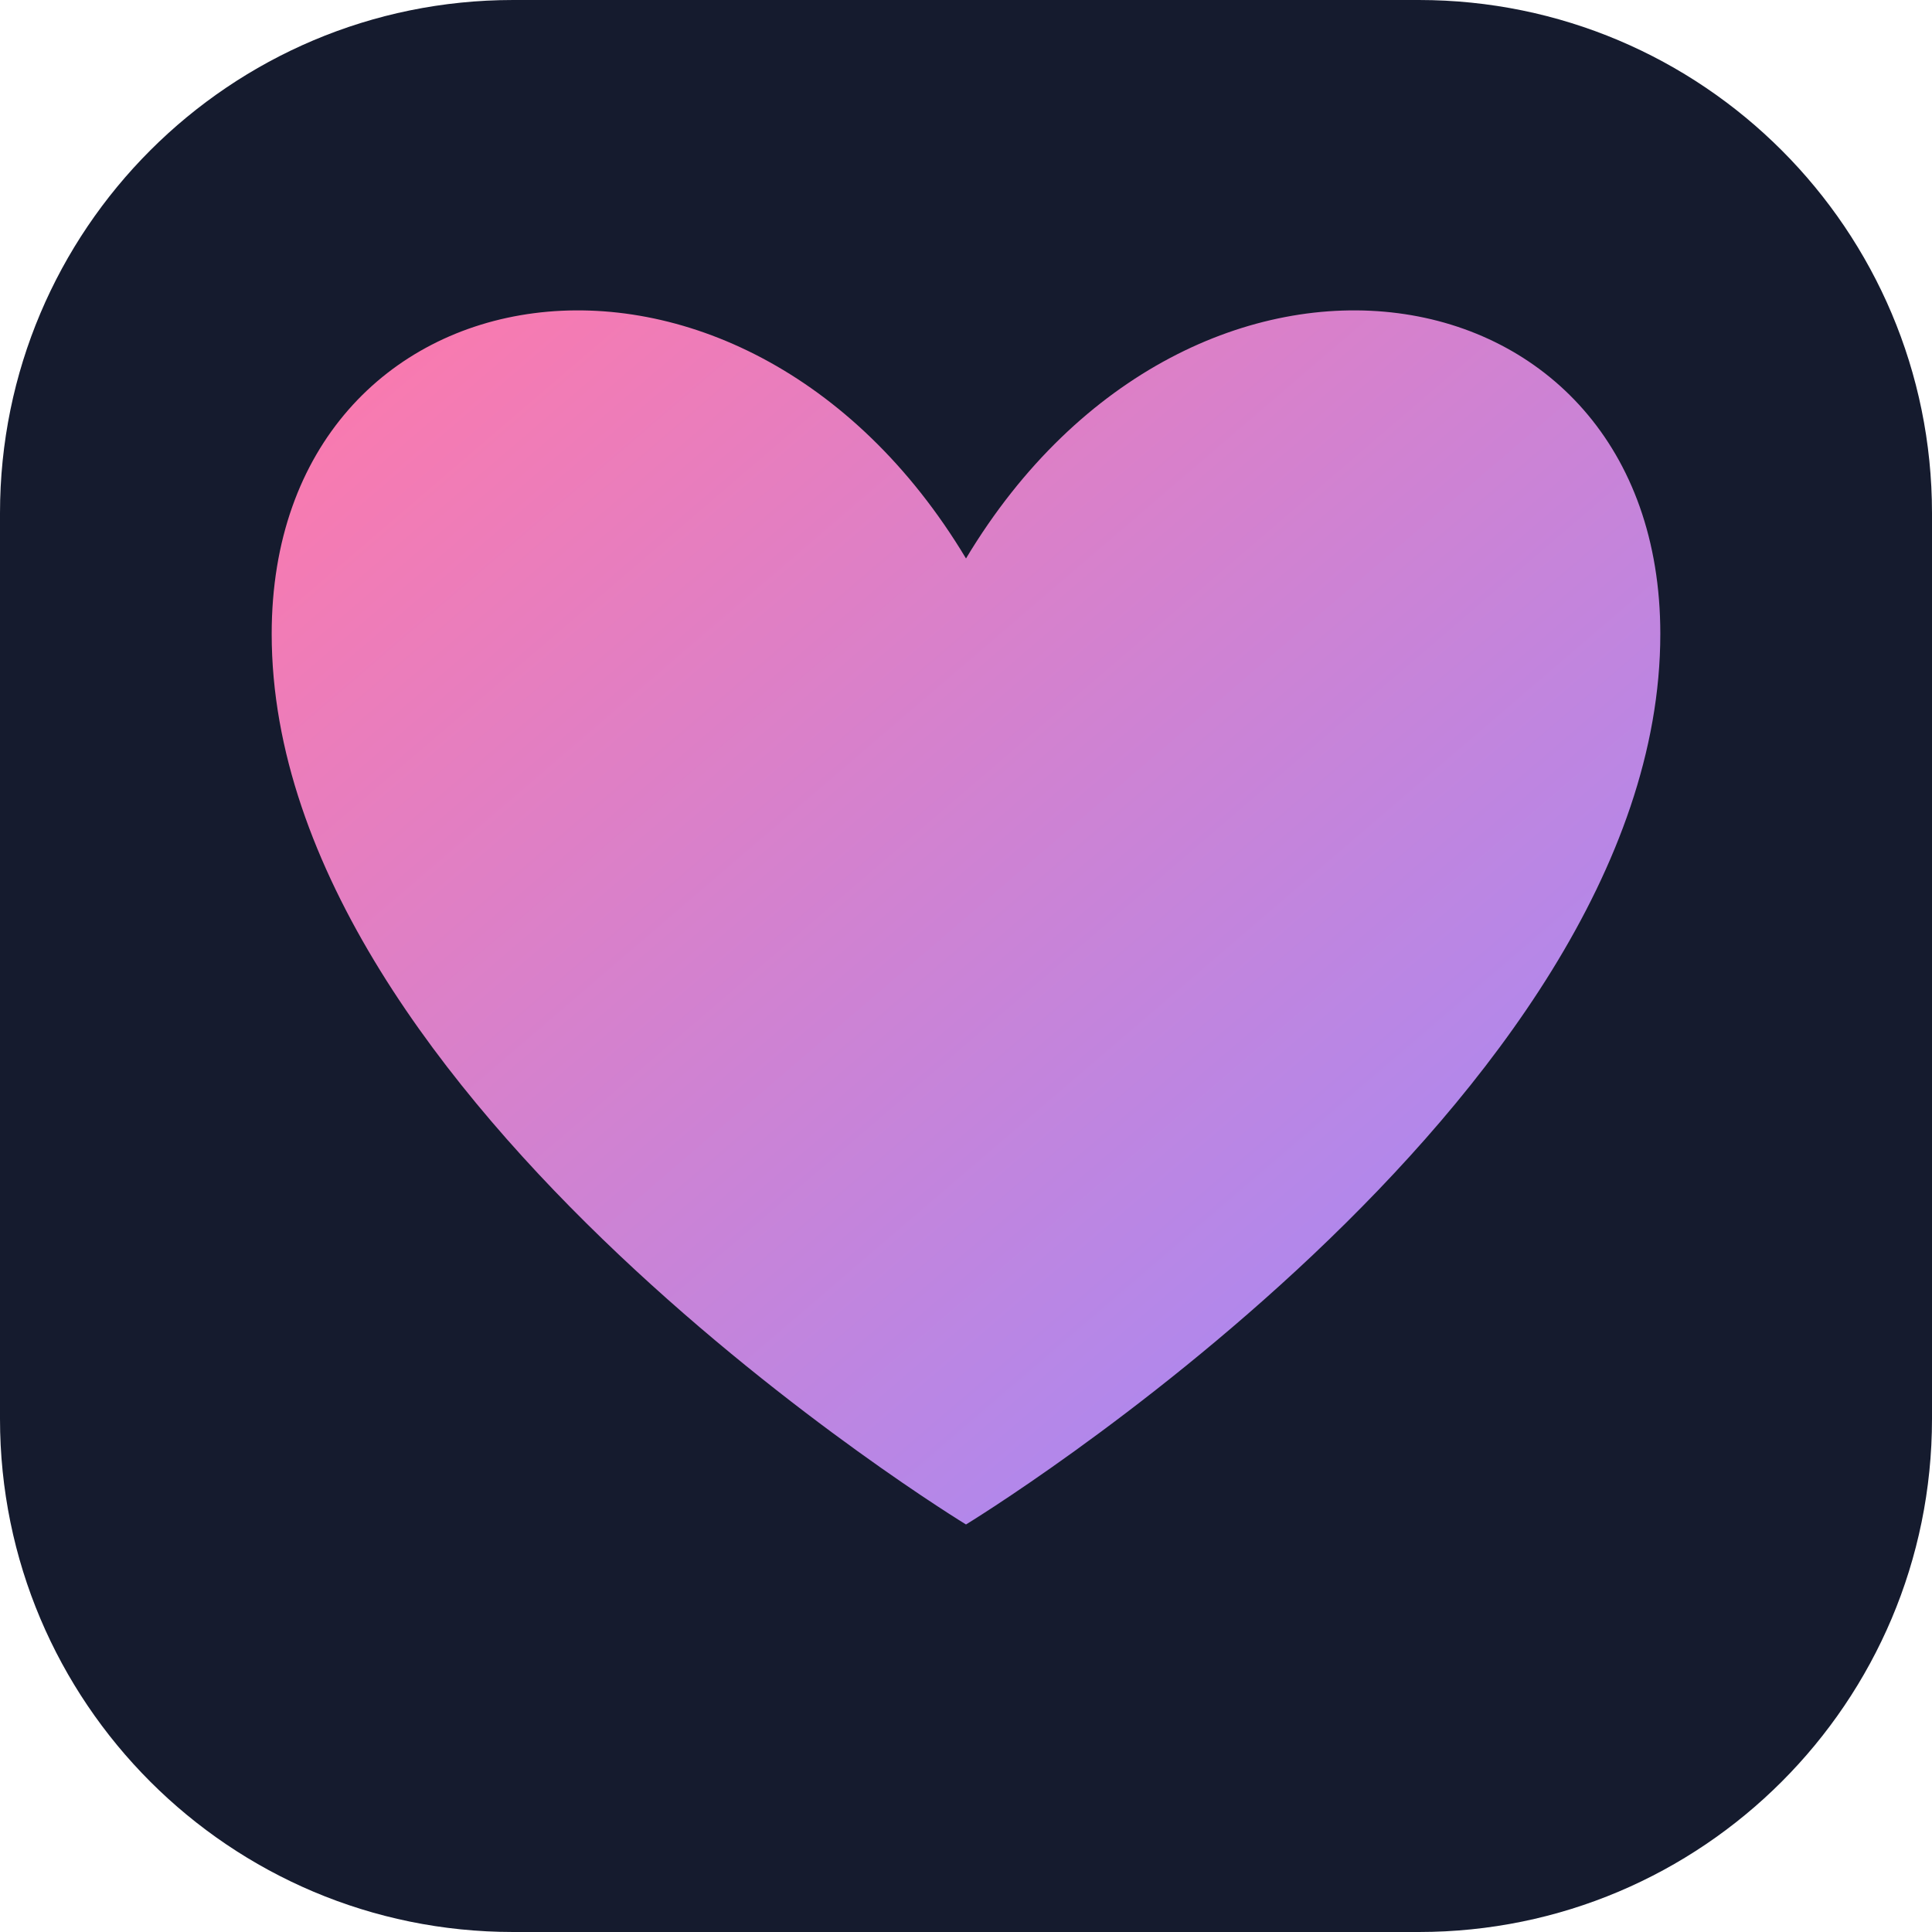
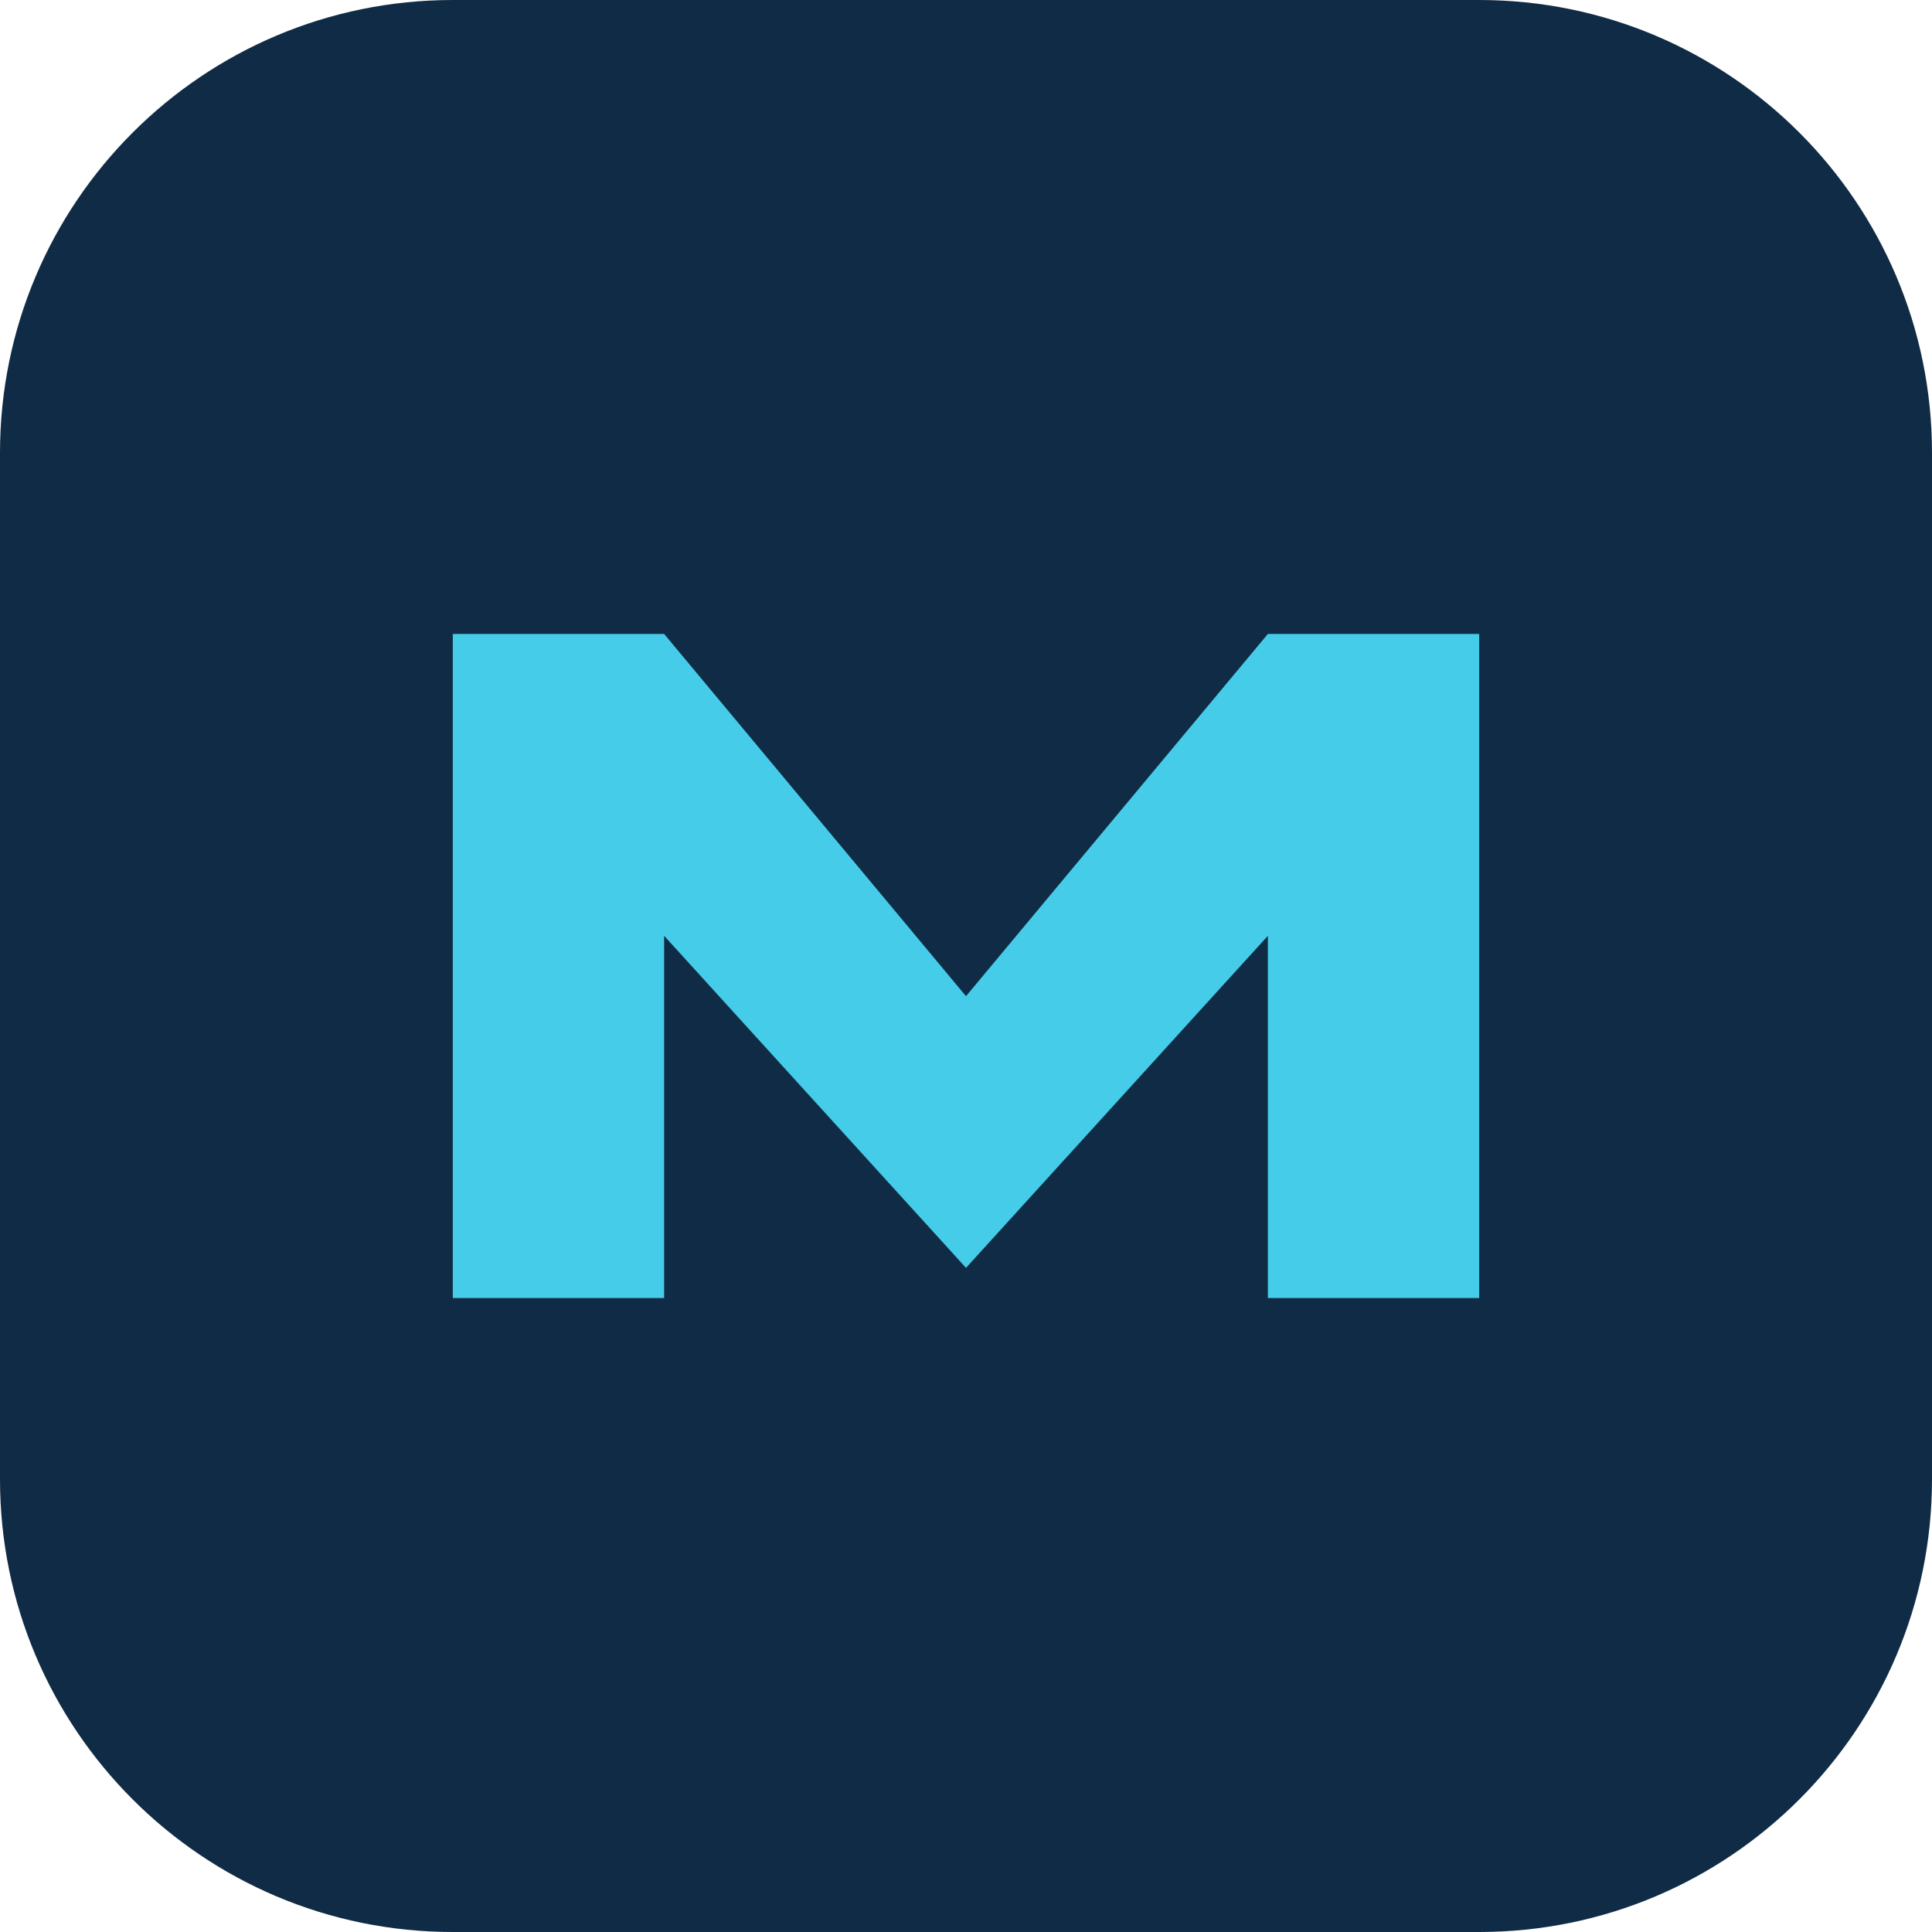
- <svg xmlns="http://www.w3.org/2000/svg" viewBox="0 0 128 128">
-   <defs>
-     <linearGradient id="g" x1="0" y1="0" x2="1" y2="1">
-       <stop stop-color="#ff79aa" />
-       <stop offset="1" stop-color="#9a8cff" />
-     </linearGradient>
-   </defs>
-   <rect width="128" height="128" rx="34" fill="#151b2e" />
-   <path d="M64 101S18 73 18 42C18 17 49 12 64 37 79 12 110 17 110 42c0 31-46 59-46 59Z" fill="url(#g)" />
+ <svg xmlns="http://www.w3.org/2000/svg" viewBox="0 0 64 64">
+   <rect width="64" height="64" rx="15" fill="#102b45" />
+   <path d="M15 43V21h7l10 12 10-12h7v22h-7V31L32 42 22 31v12z" fill="#45cce8" />
</svg>
